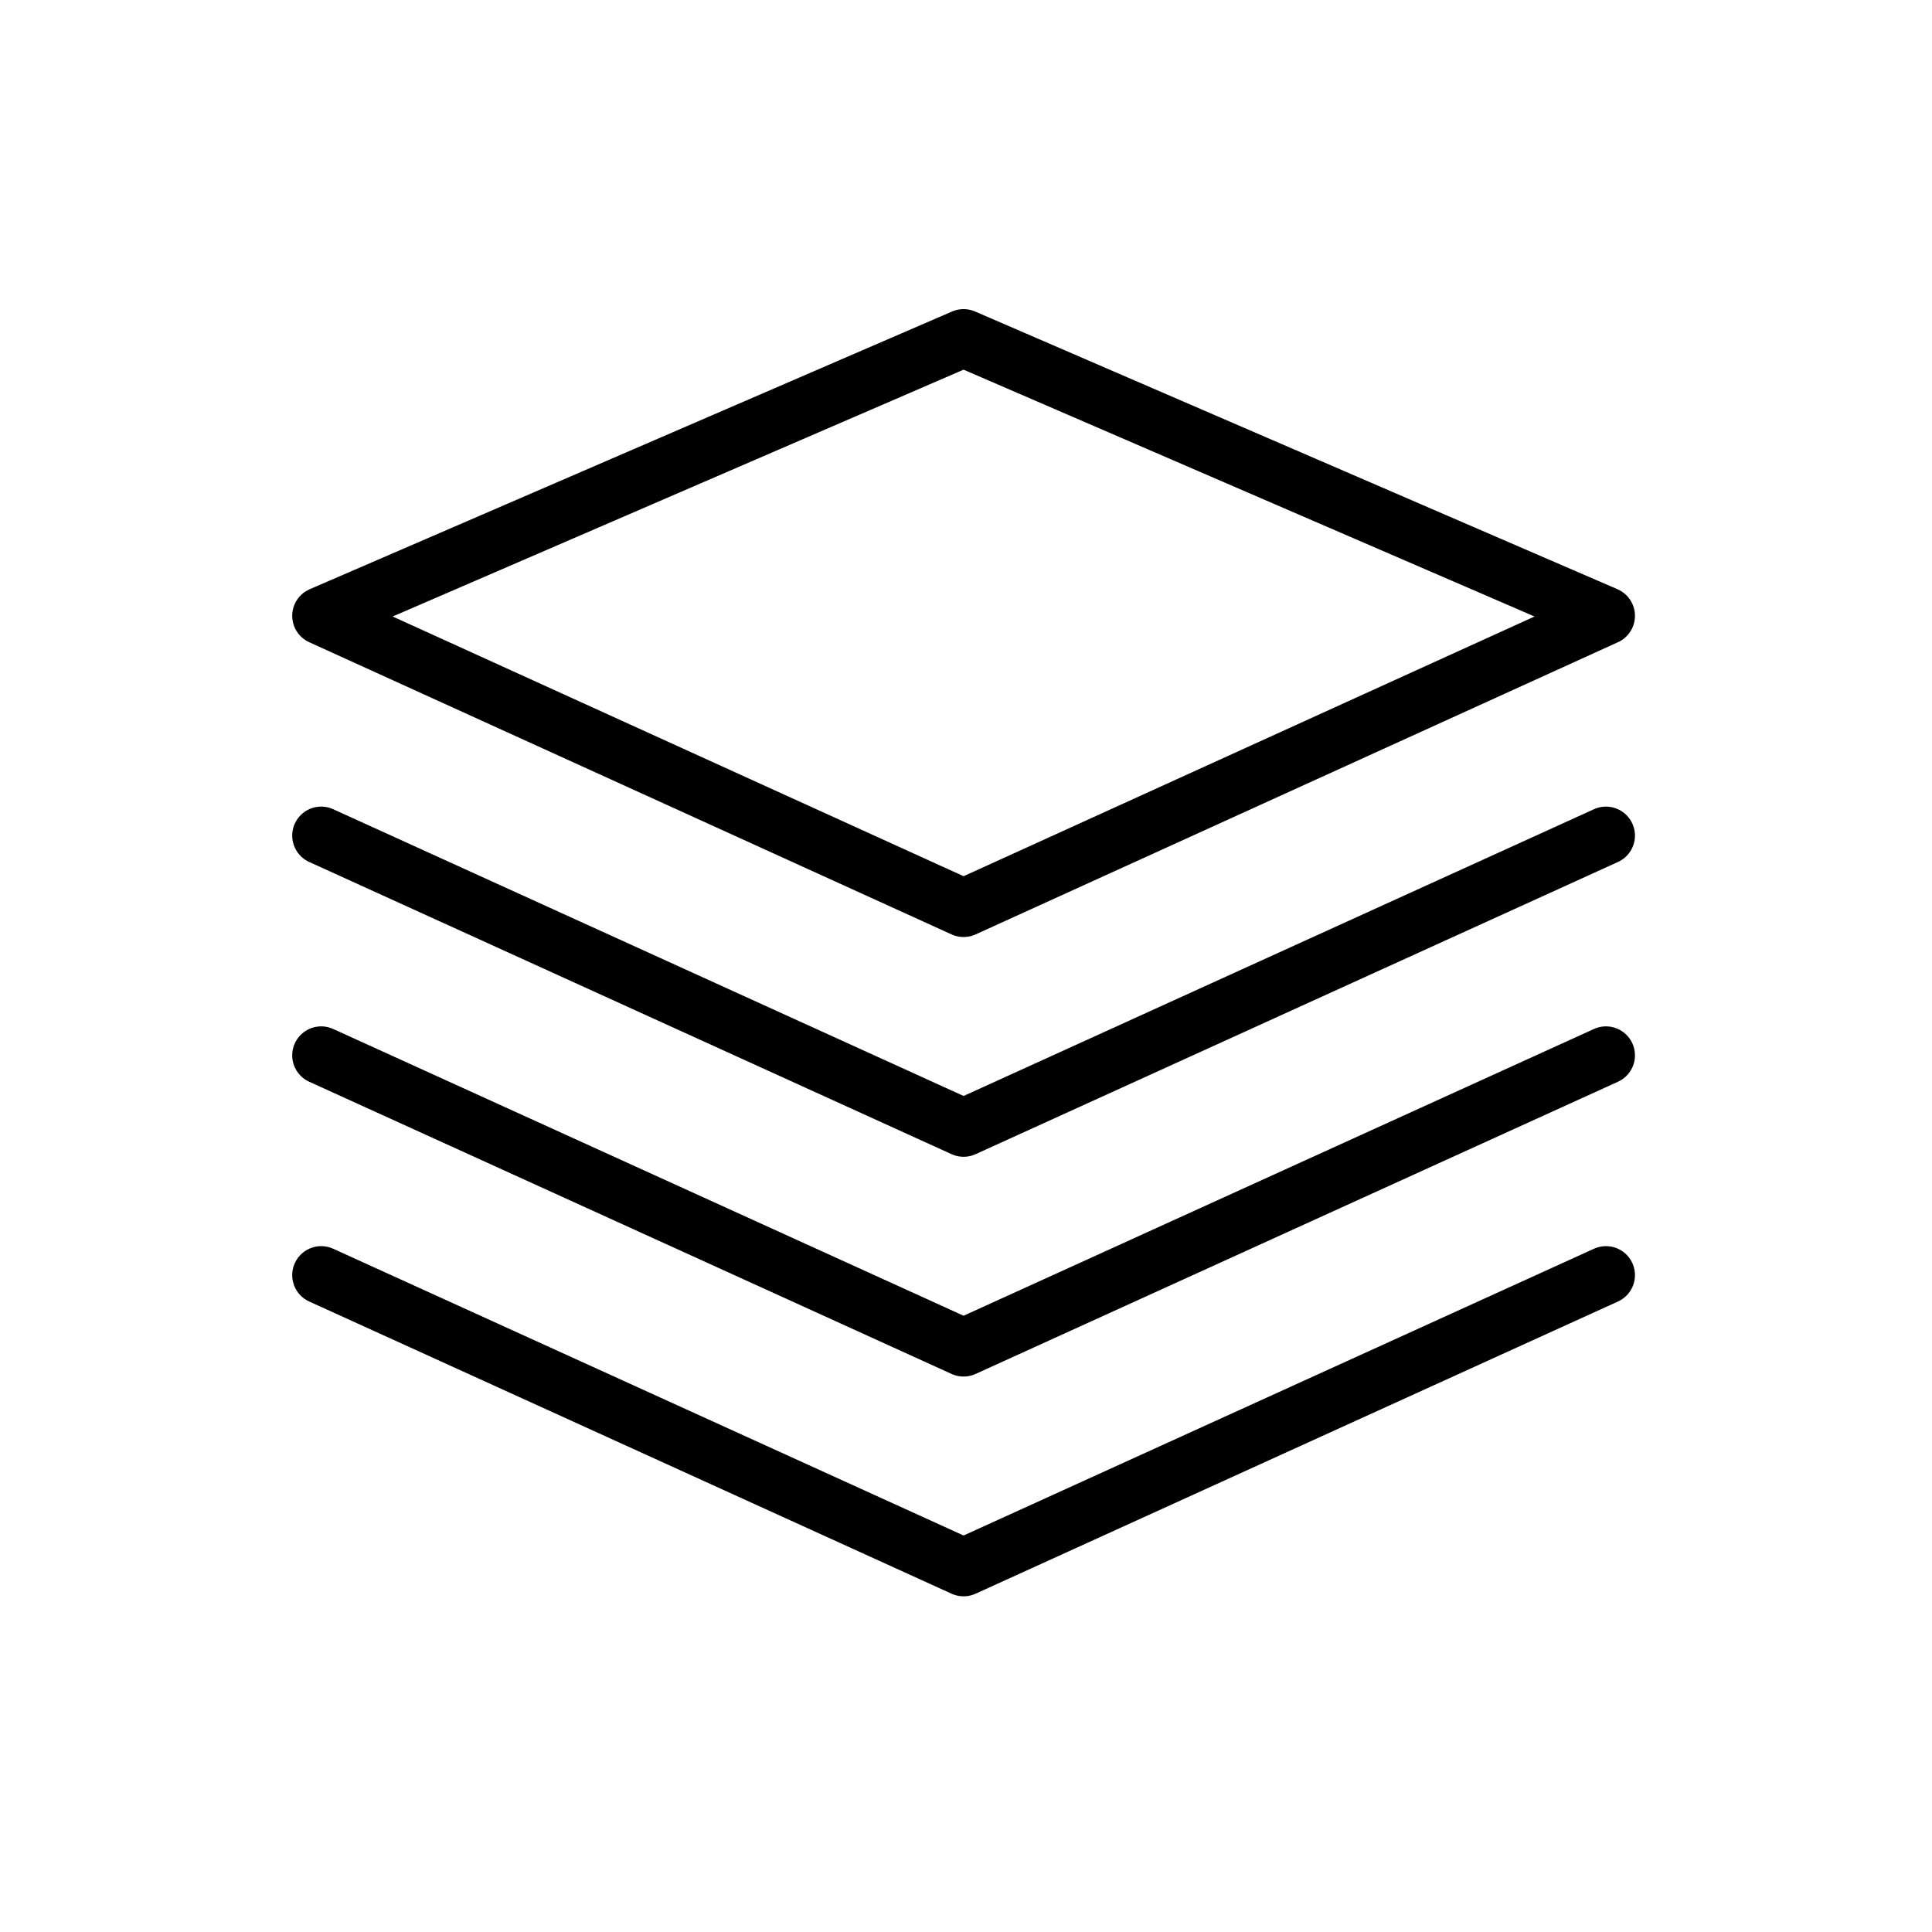
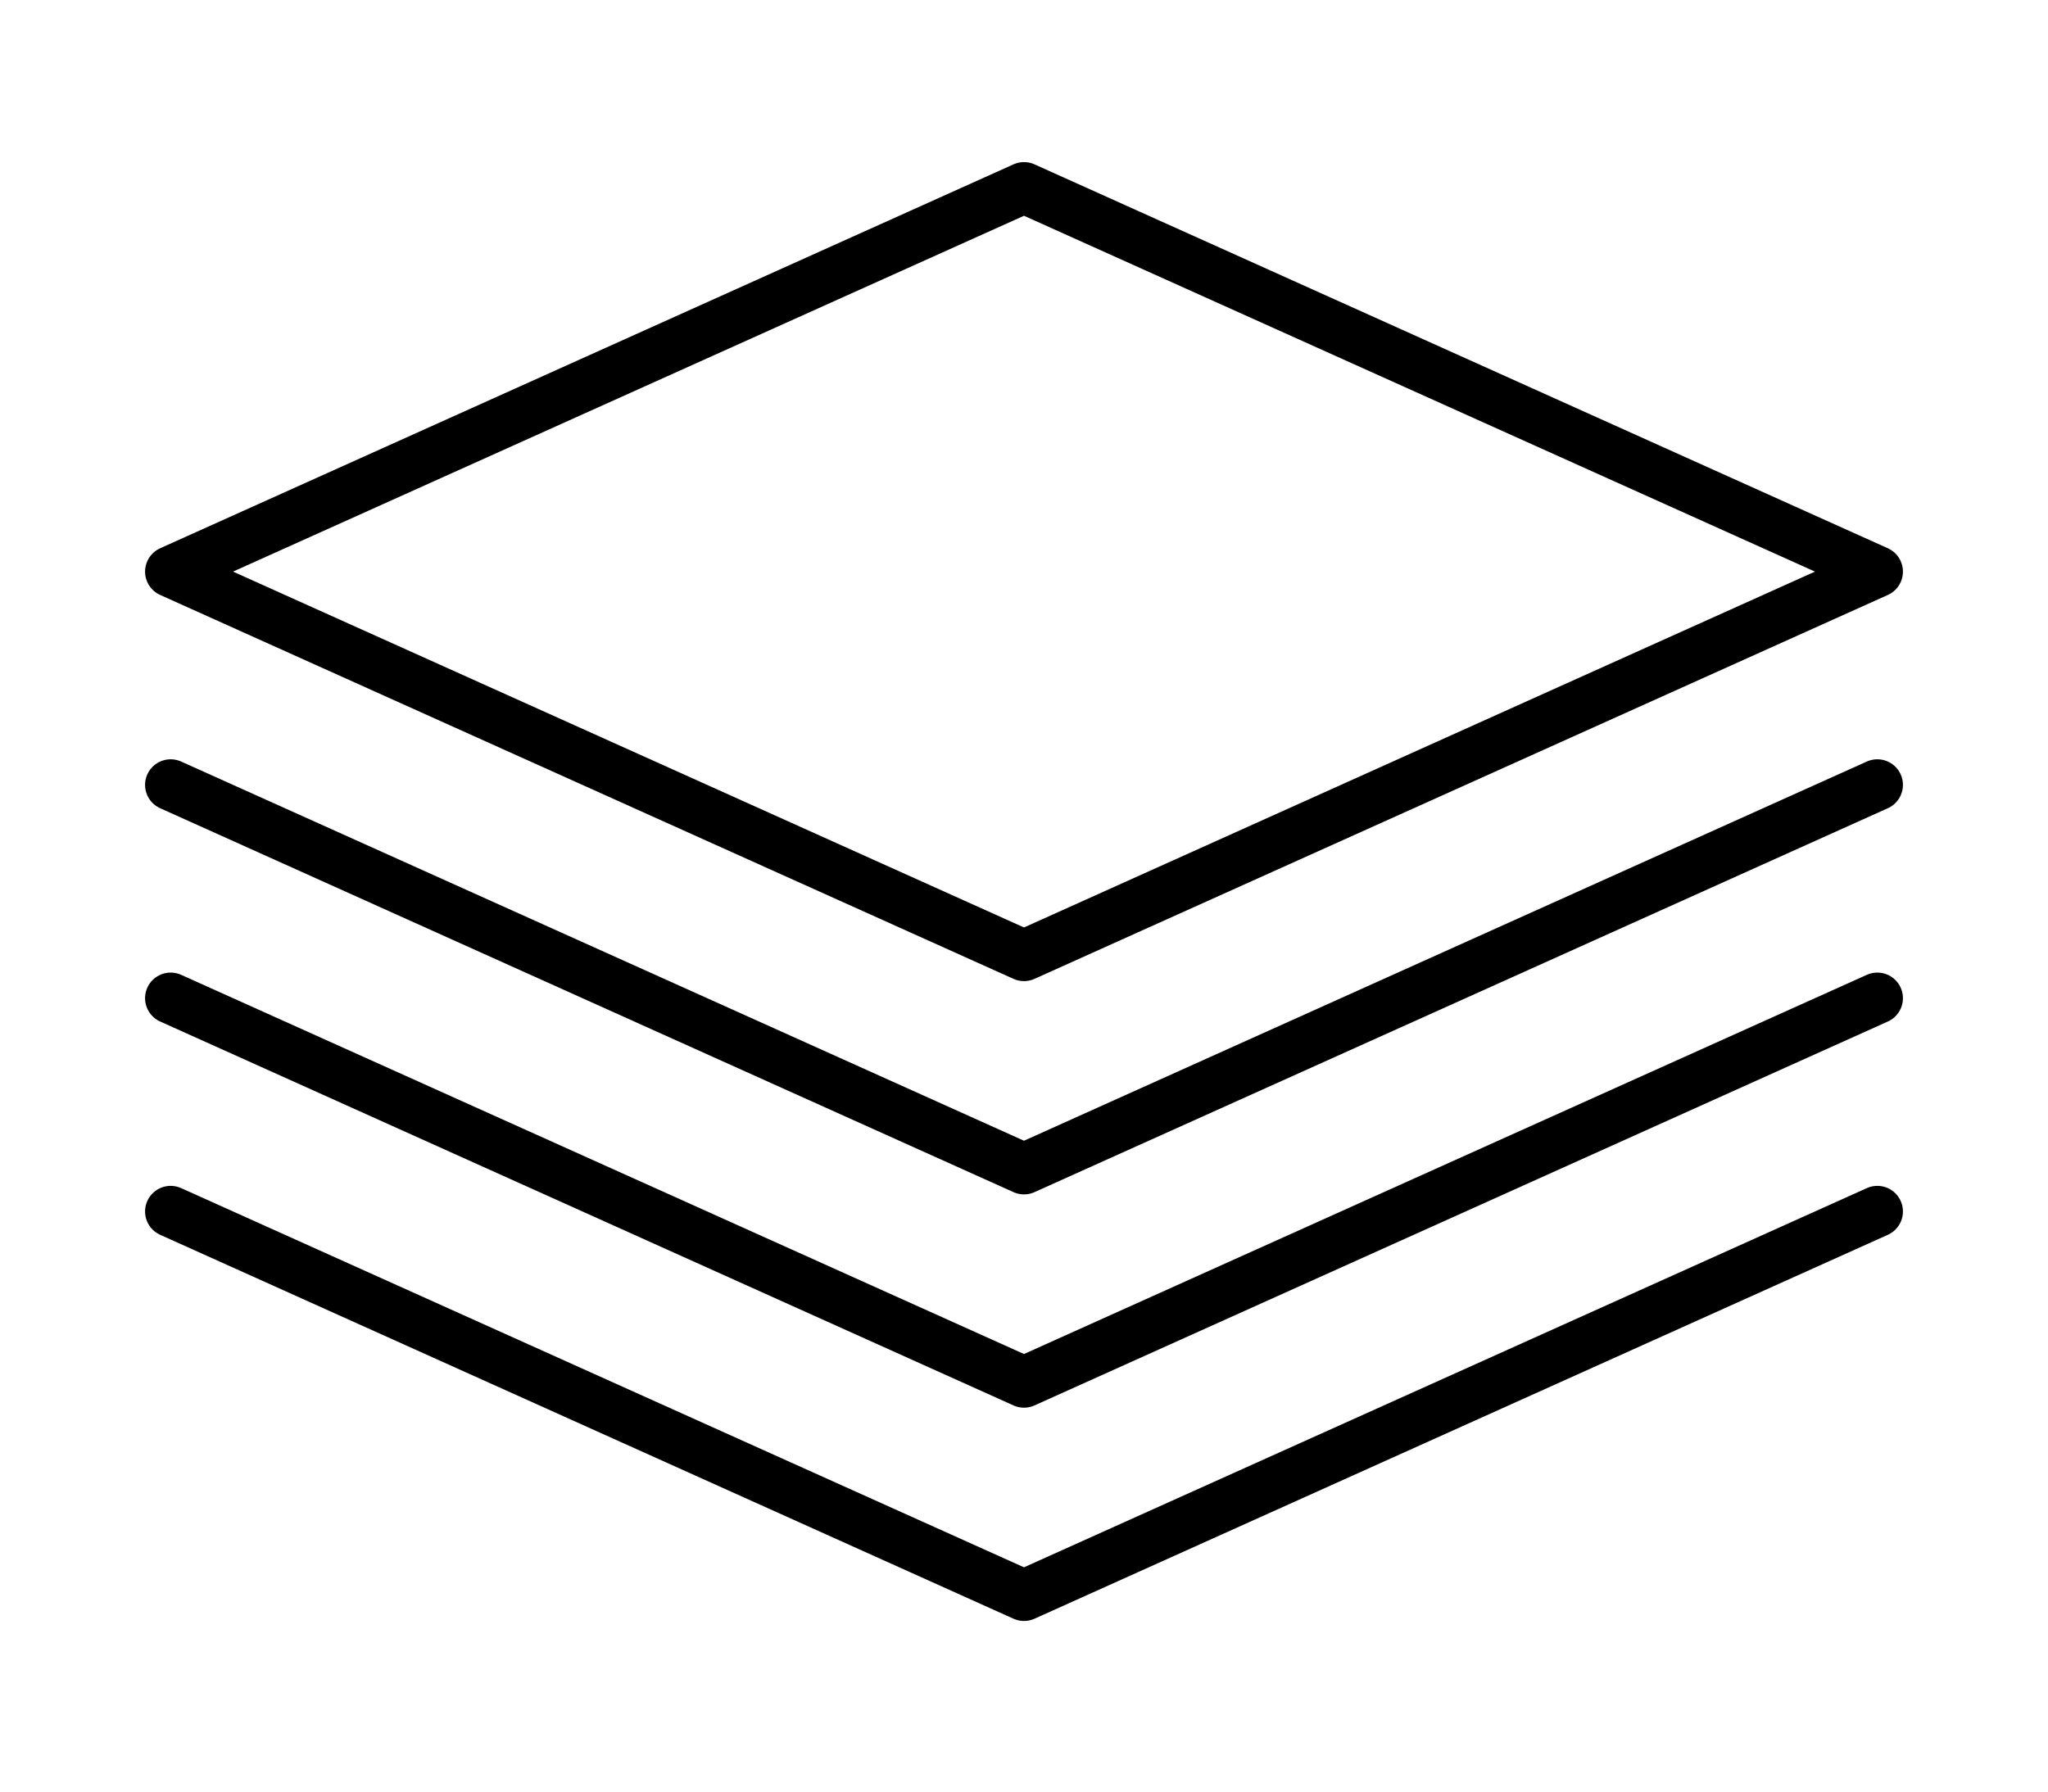
- <svg xmlns="http://www.w3.org/2000/svg" viewBox="0 0 800 800" fill="none" stroke="#000000" stroke-width="24" stroke-linejoin="round" stroke-linecap="round">
-   <path d="M399 140 L665 255 L399 376 L133 255 Z" />
-   <path d="M133 346 L399 467 L665 346" />
-   <path d="M133 437 L399 558 L665 437" />
-   <path d="M133 528 L399 649 L665 528" />
+ <svg xmlns="http://www.w3.org/2000/svg" viewBox="0 0 240 210" fill="none">
+   <path d="M 120 22 L 220 67 L 120 112 L 20 67 Z" stroke="#000000" stroke-width="6" stroke-linejoin="round" stroke-linecap="round" fill="none" />
+   <path d="M 20 92 L 120 137 L 220 92" stroke="#000000" stroke-width="6" stroke-linejoin="round" stroke-linecap="round" fill="none" />
+   <path d="M 20 117 L 120 162 L 220 117" stroke="#000000" stroke-width="6" stroke-linejoin="round" stroke-linecap="round" fill="none" />
+   <path d="M 20 142 L 120 187 L 220 142" stroke="#000000" stroke-width="6" stroke-linejoin="round" stroke-linecap="round" fill="none" />
</svg>
